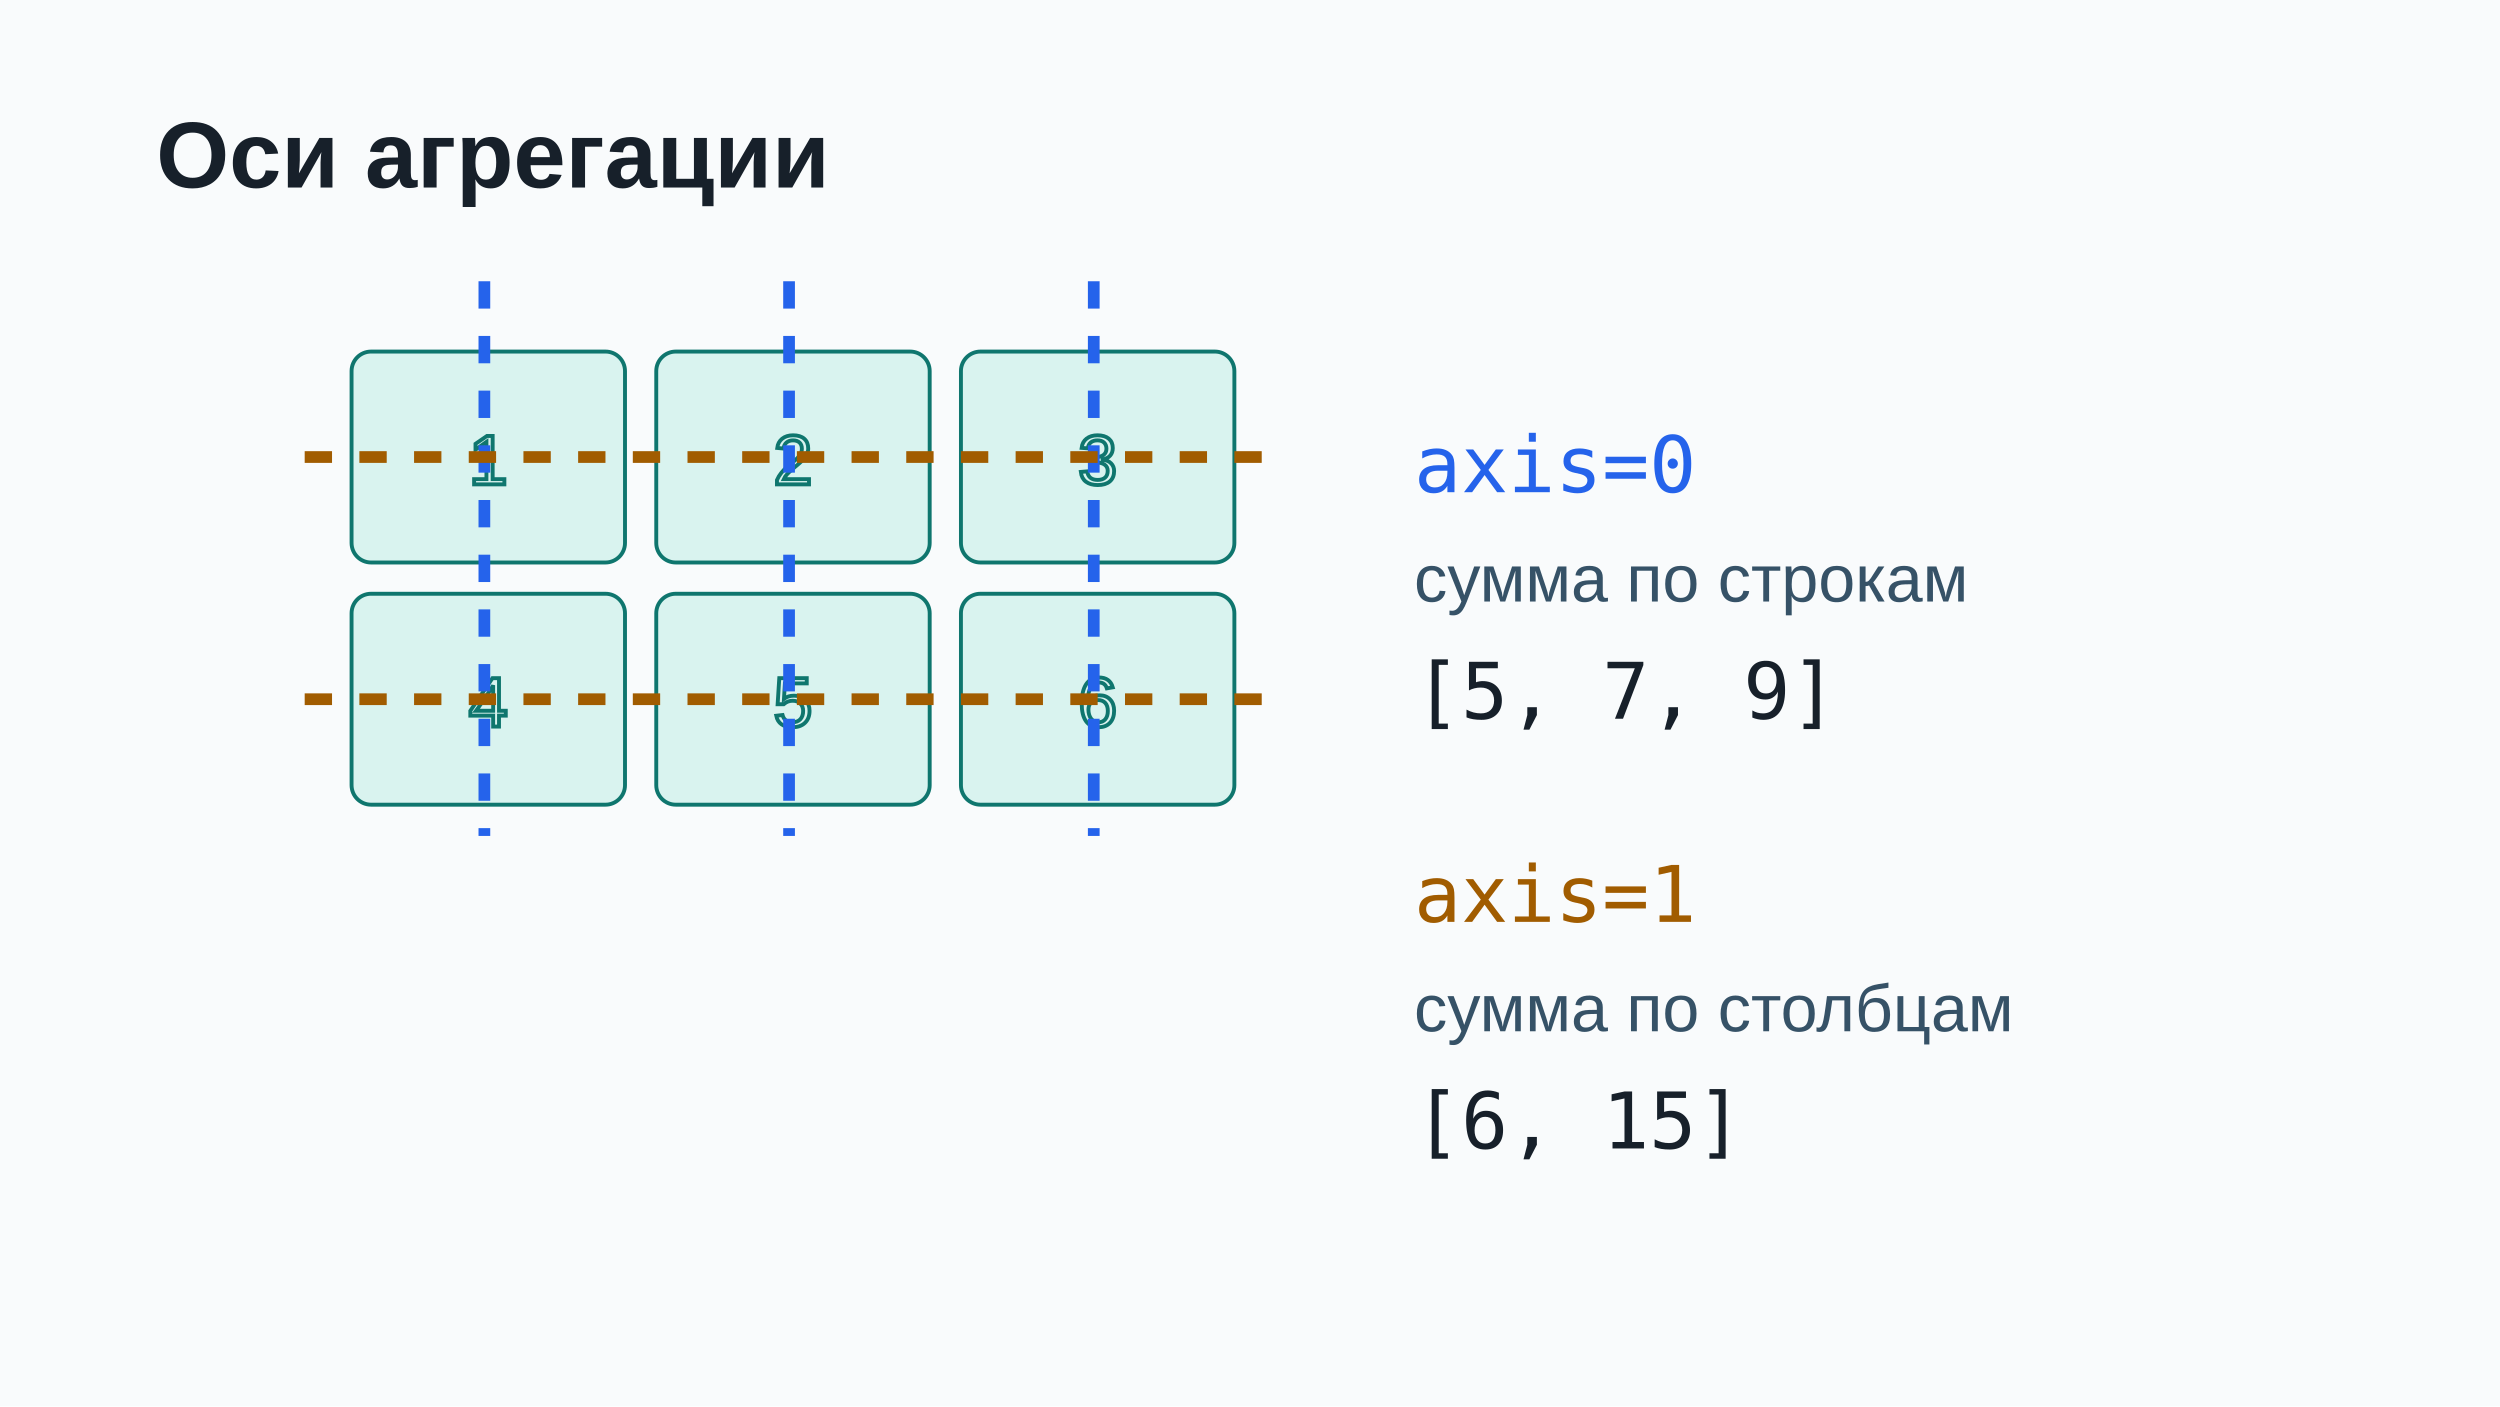
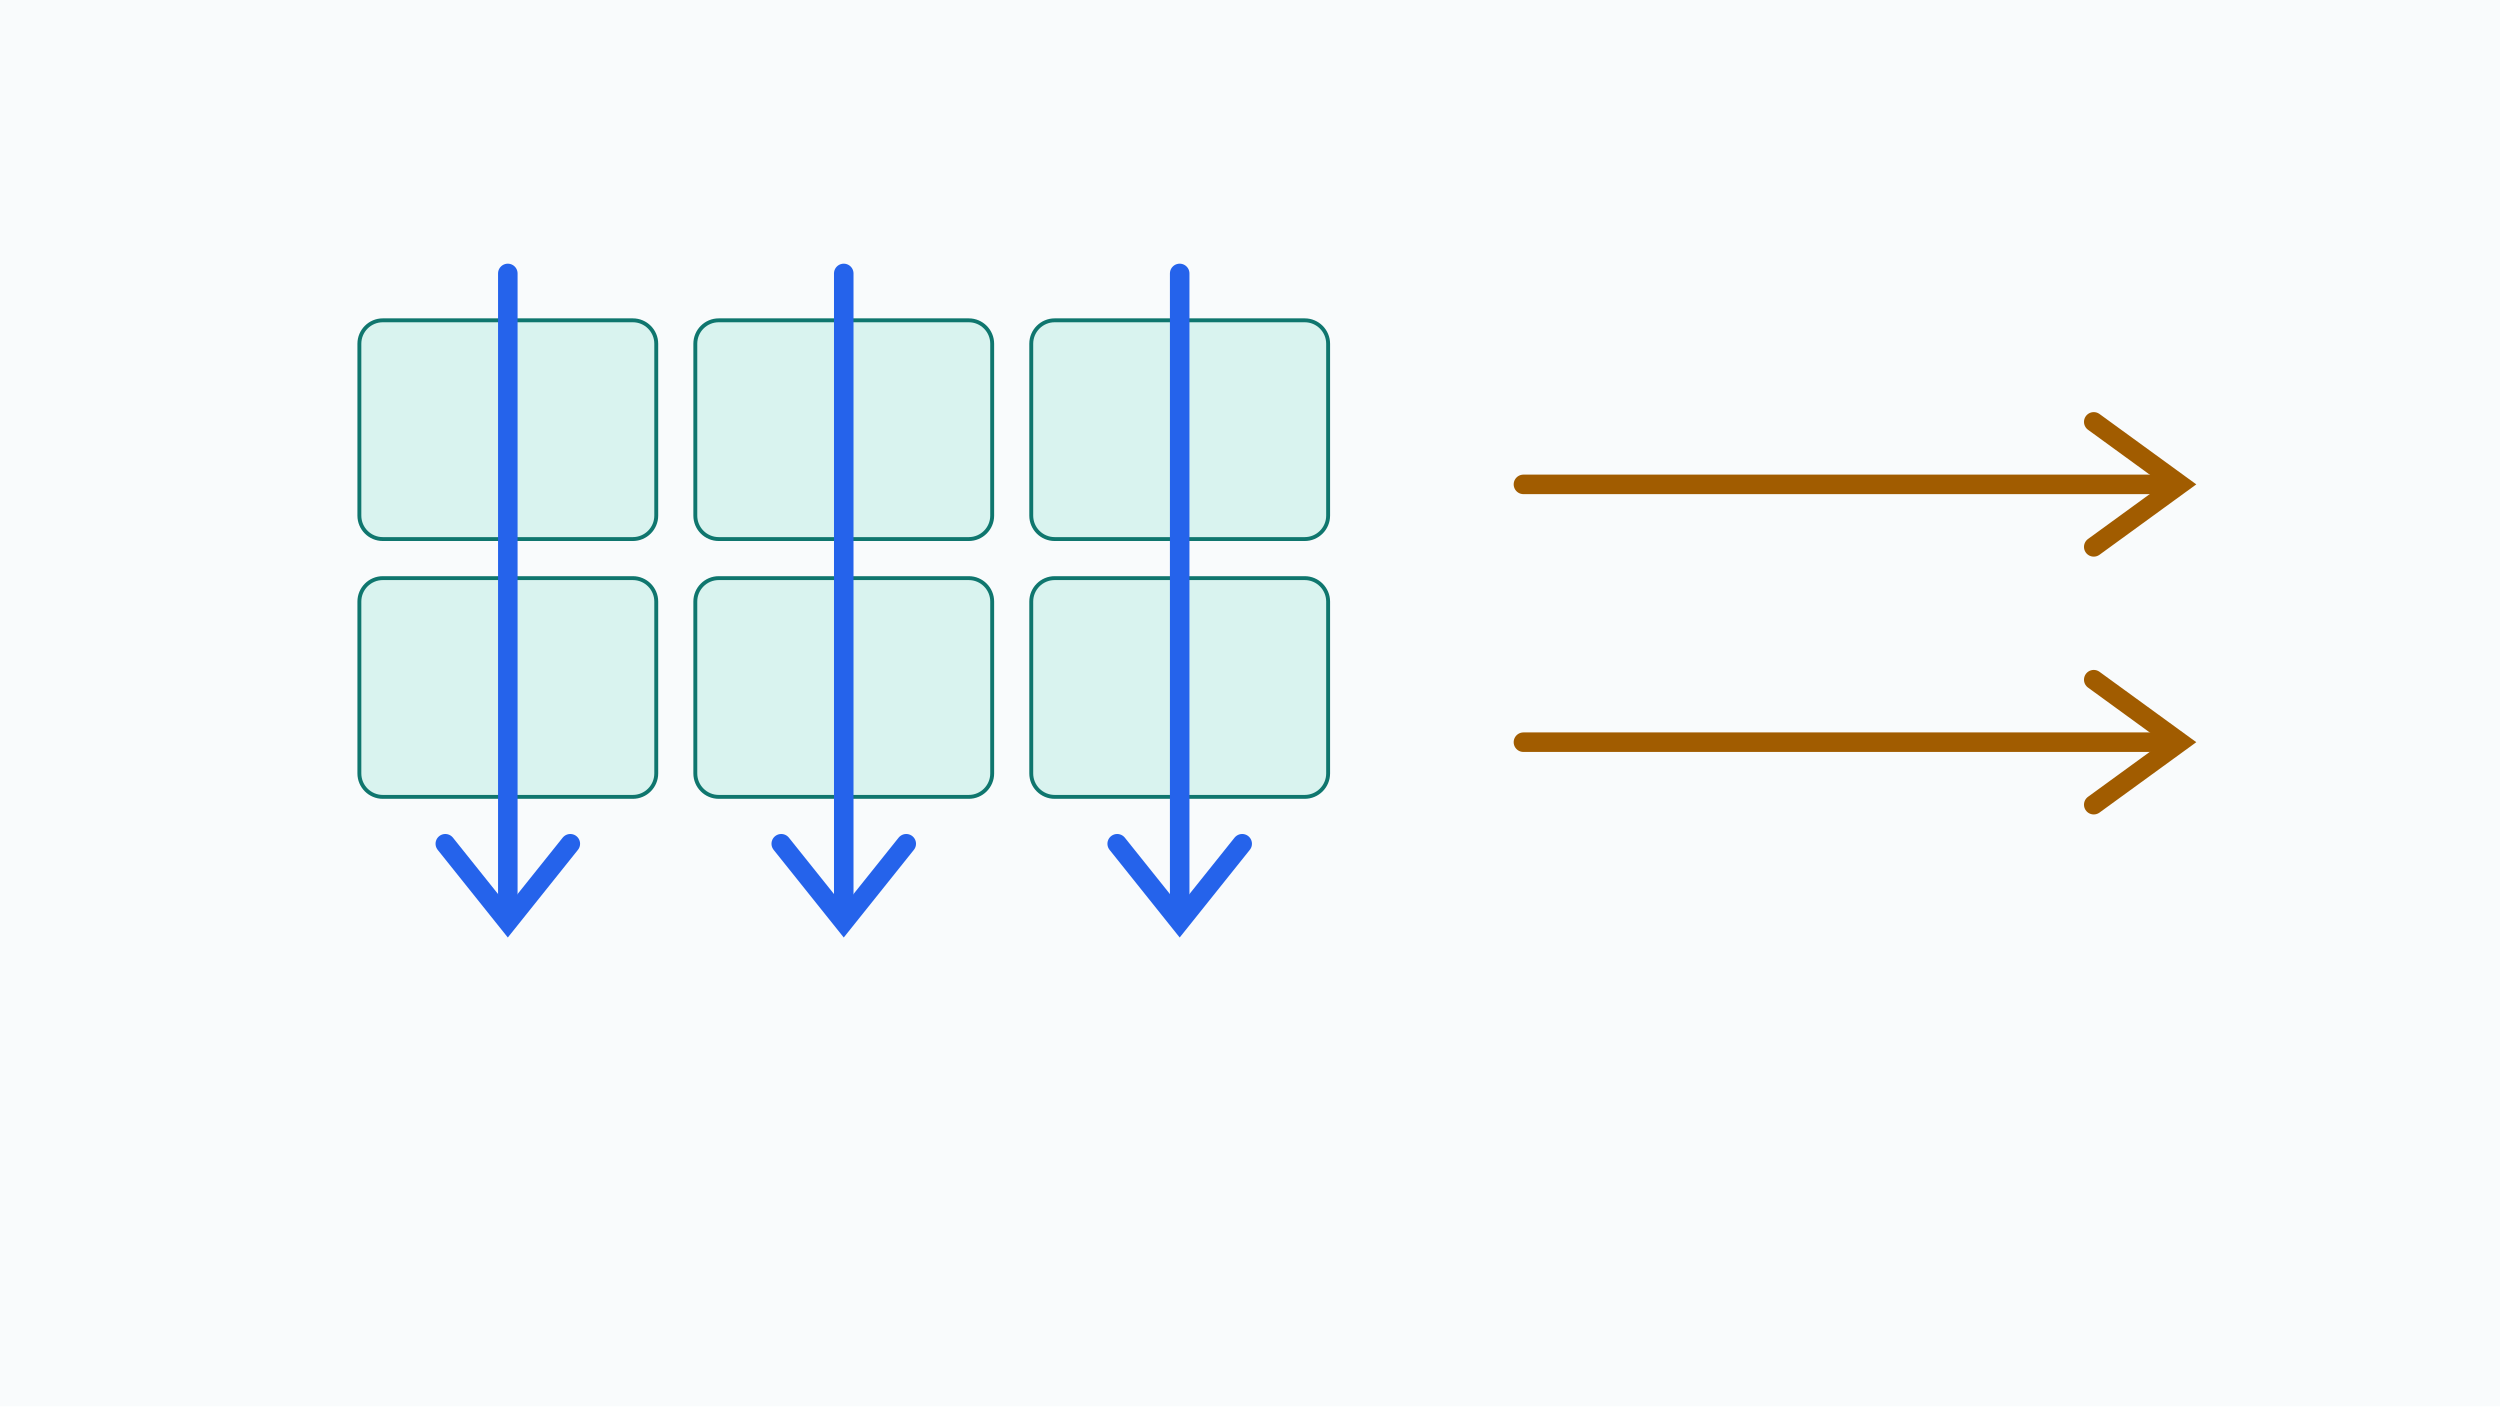
- <svg xmlns="http://www.w3.org/2000/svg" viewBox="0 0 640 360" role="img" aria-label="axis 0 и axis 1">
+ <svg xmlns="http://www.w3.org/2000/svg" viewBox="0 0 640 360" role="img" aria-label="Схема агрегации по осям">
  <rect width="640" height="360" fill="#f9fbfc" />
-   <text x="40" y="48" font-family="Arial" font-size="24" font-weight="700" fill="#17202a">Оси агрегации</text>
-   <g transform="translate(90 90)" stroke="#0f766e" fill="#d9f3ef" font-family="Arial" font-size="18" text-anchor="middle">
-     <rect width="70" height="54" rx="5" />
-     <text x="35" y="34">1</text>
-     <rect x="78" width="70" height="54" rx="5" />
-     <text x="113" y="34">2</text>
-     <rect x="156" width="70" height="54" rx="5" />
-     <text x="191" y="34">3</text>
-     <rect y="62" width="70" height="54" rx="5" />
-     <text x="35" y="96">4</text>
-     <rect x="78" y="62" width="70" height="54" rx="5" />
-     <text x="113" y="96">5</text>
-     <rect x="156" y="62" width="70" height="54" rx="5" />
-     <text x="191" y="96">6</text>
+   <g transform="translate(92 82)" stroke="#0f766e" fill="#d9f3ef">
+     <rect width="76" height="56" rx="6" />
+     <rect x="86" width="76" height="56" rx="6" />
+     <rect x="172" width="76" height="56" rx="6" />
+     <rect y="66" width="76" height="56" rx="6" />
+     <rect x="86" y="66" width="76" height="56" rx="6" />
+     <rect x="172" y="66" width="76" height="56" rx="6" />
  </g>
-   <path d="M124 72v142M202 72v142M280 72v142" stroke="#2563eb" stroke-width="3" stroke-dasharray="7 7" />
-   <text x="362" y="126" font-family="Consolas" font-size="20" fill="#2563eb">axis=0</text>
-   <text x="362" y="154" font-family="Arial" font-size="17" fill="#365267">сумма по строкам</text>
-   <text x="362" y="184" font-family="Consolas" font-size="20" fill="#17202a">[5, 7, 9]</text>
-   <path d="M78 117h246M78 179h246" stroke="#a15c00" stroke-width="3" stroke-dasharray="7 7" />
-   <text x="362" y="236" font-family="Consolas" font-size="20" fill="#a15c00">axis=1</text>
-   <text x="362" y="264" font-family="Arial" font-size="17" fill="#365267">сумма по столбцам</text>
-   <text x="362" y="294" font-family="Consolas" font-size="20" fill="#17202a">[6, 15]</text>
+   <g stroke="#2563eb" stroke-width="5" stroke-linecap="round" fill="none">
+     <path d="M130 70v165" />
+     <path d="M114 216l16 20 16-20" />
+     <path d="M216 70v165" />
+     <path d="M200 216l16 20 16-20" />
+     <path d="M302 70v165" />
+     <path d="M286 216l16 20 16-20" />
+   </g>
+   <g stroke="#a15c00" stroke-width="5" stroke-linecap="round" fill="none">
+     <path d="M390 124h166" />
+     <path d="M536 108l22 16-22 16" />
+     <path d="M390 190h166" />
+     <path d="M536 174l22 16-22 16" />
+   </g>
</svg>
